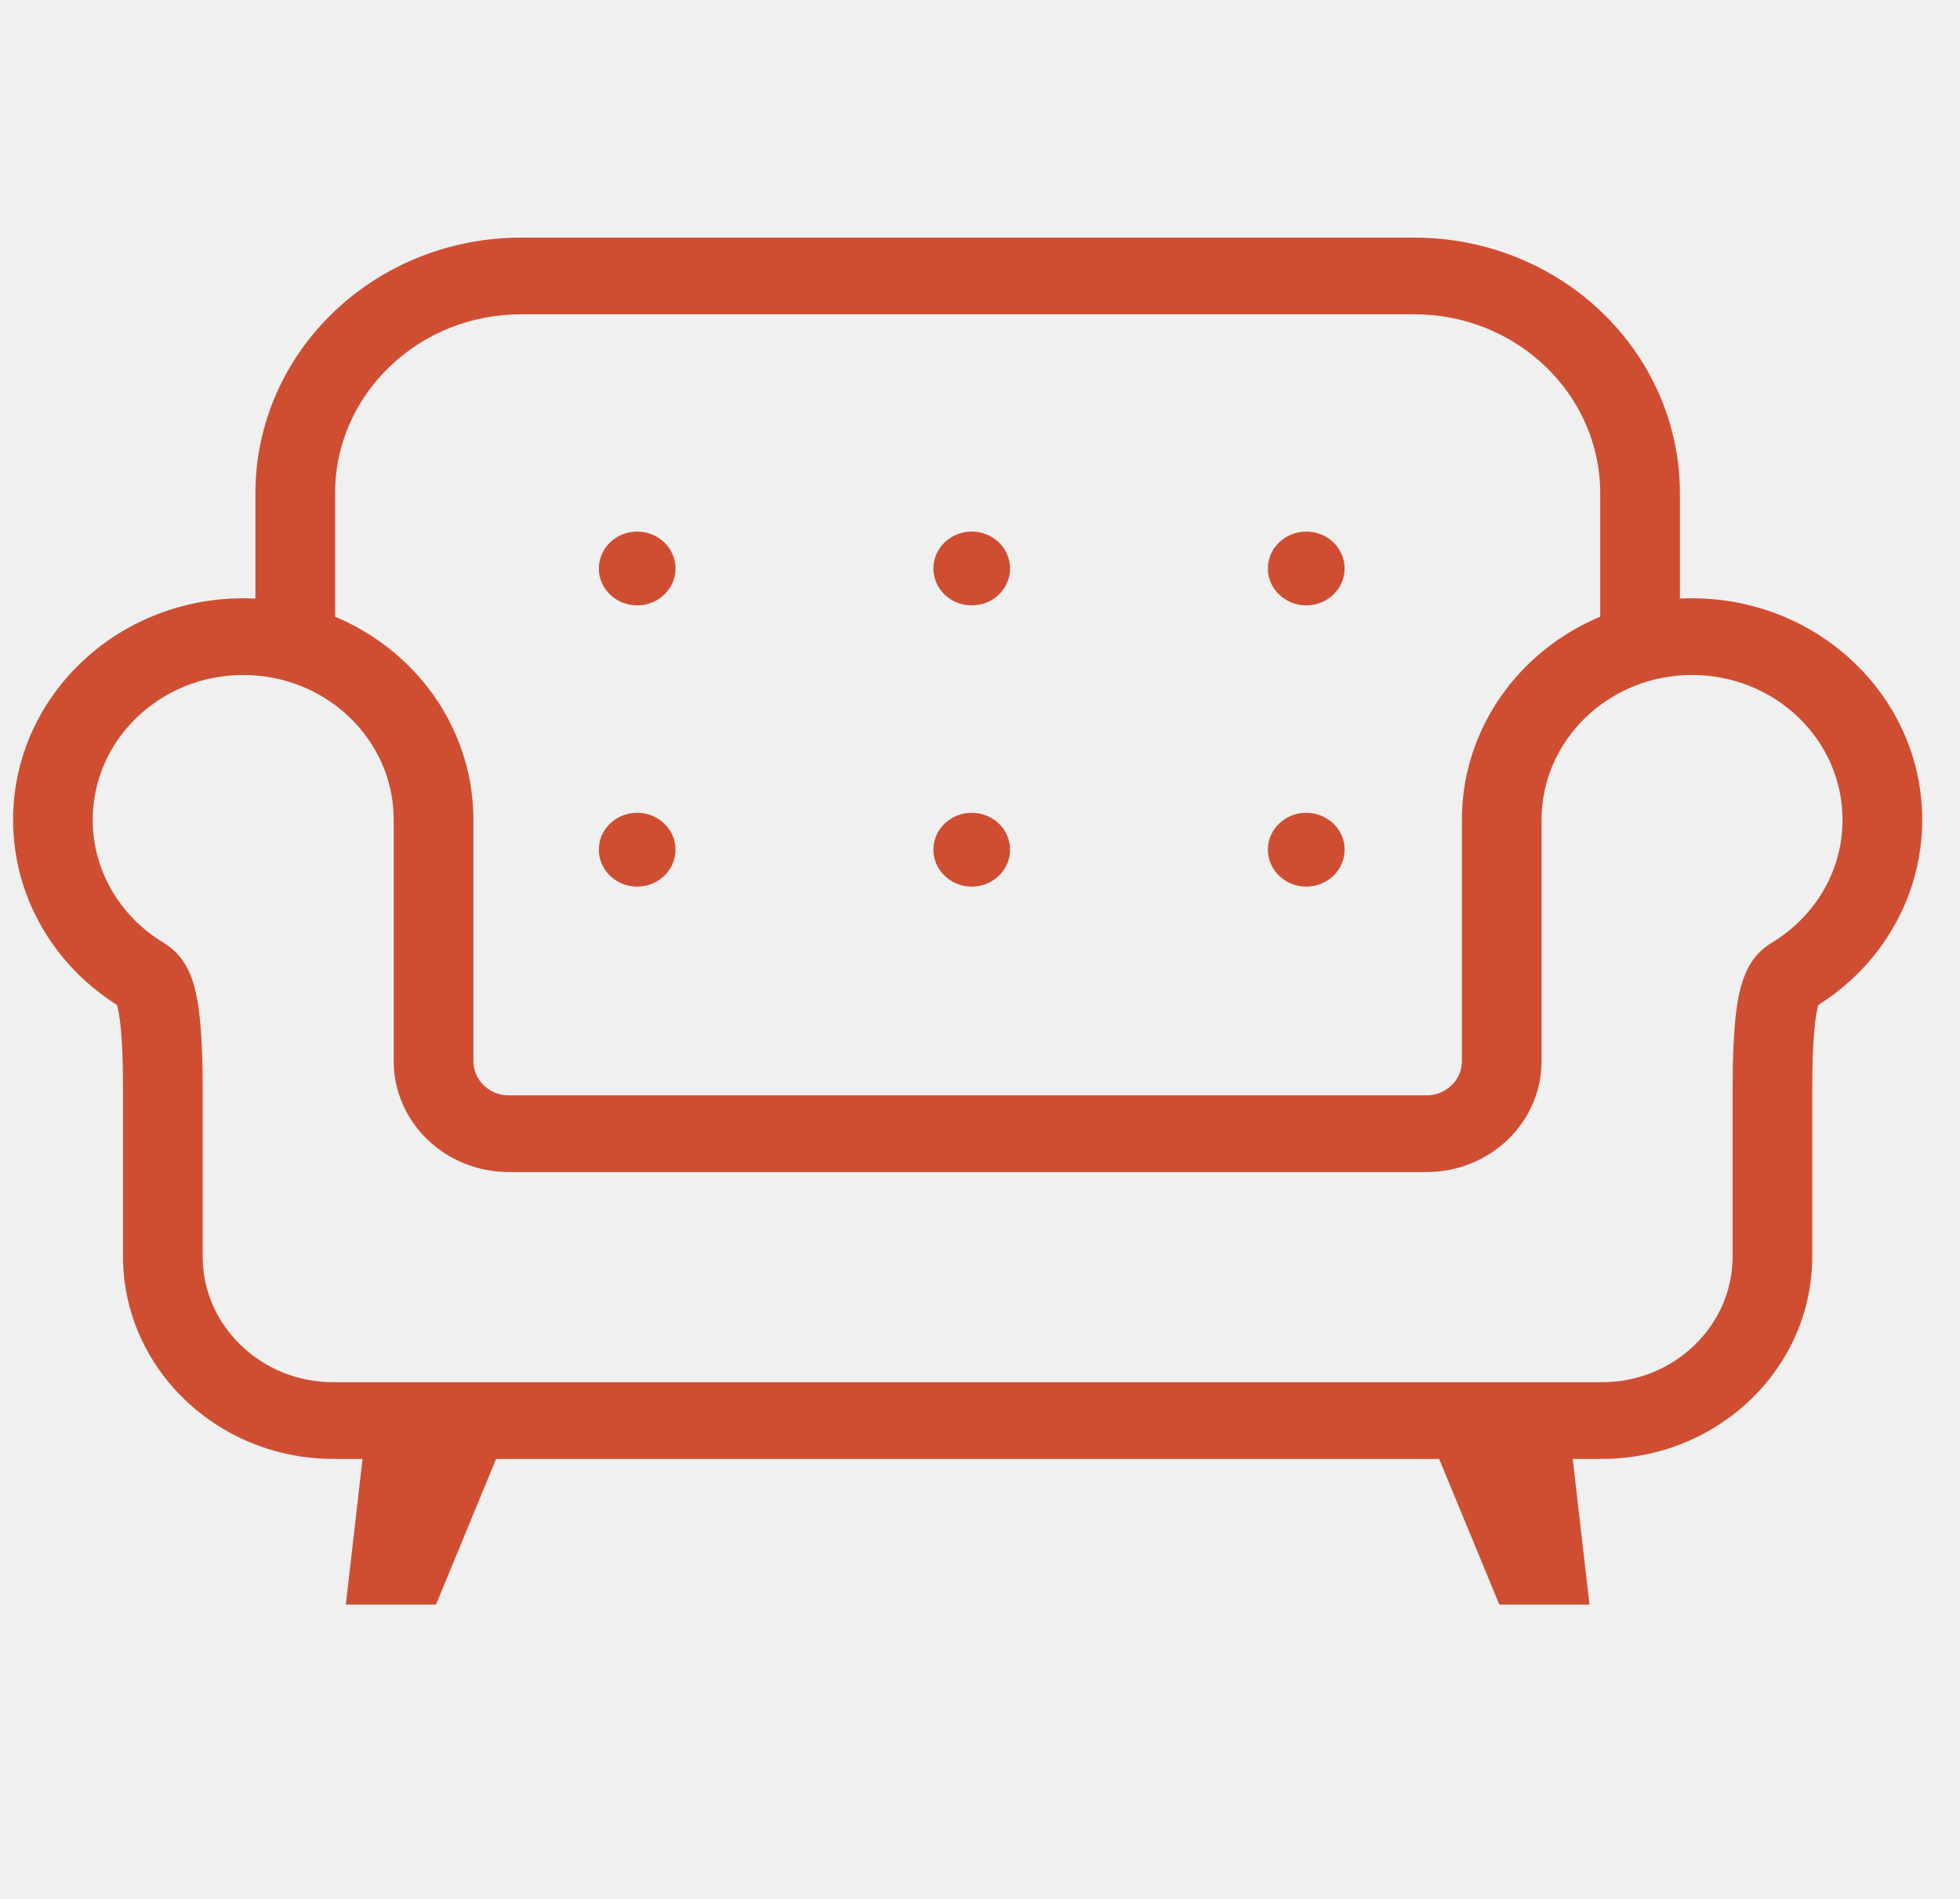
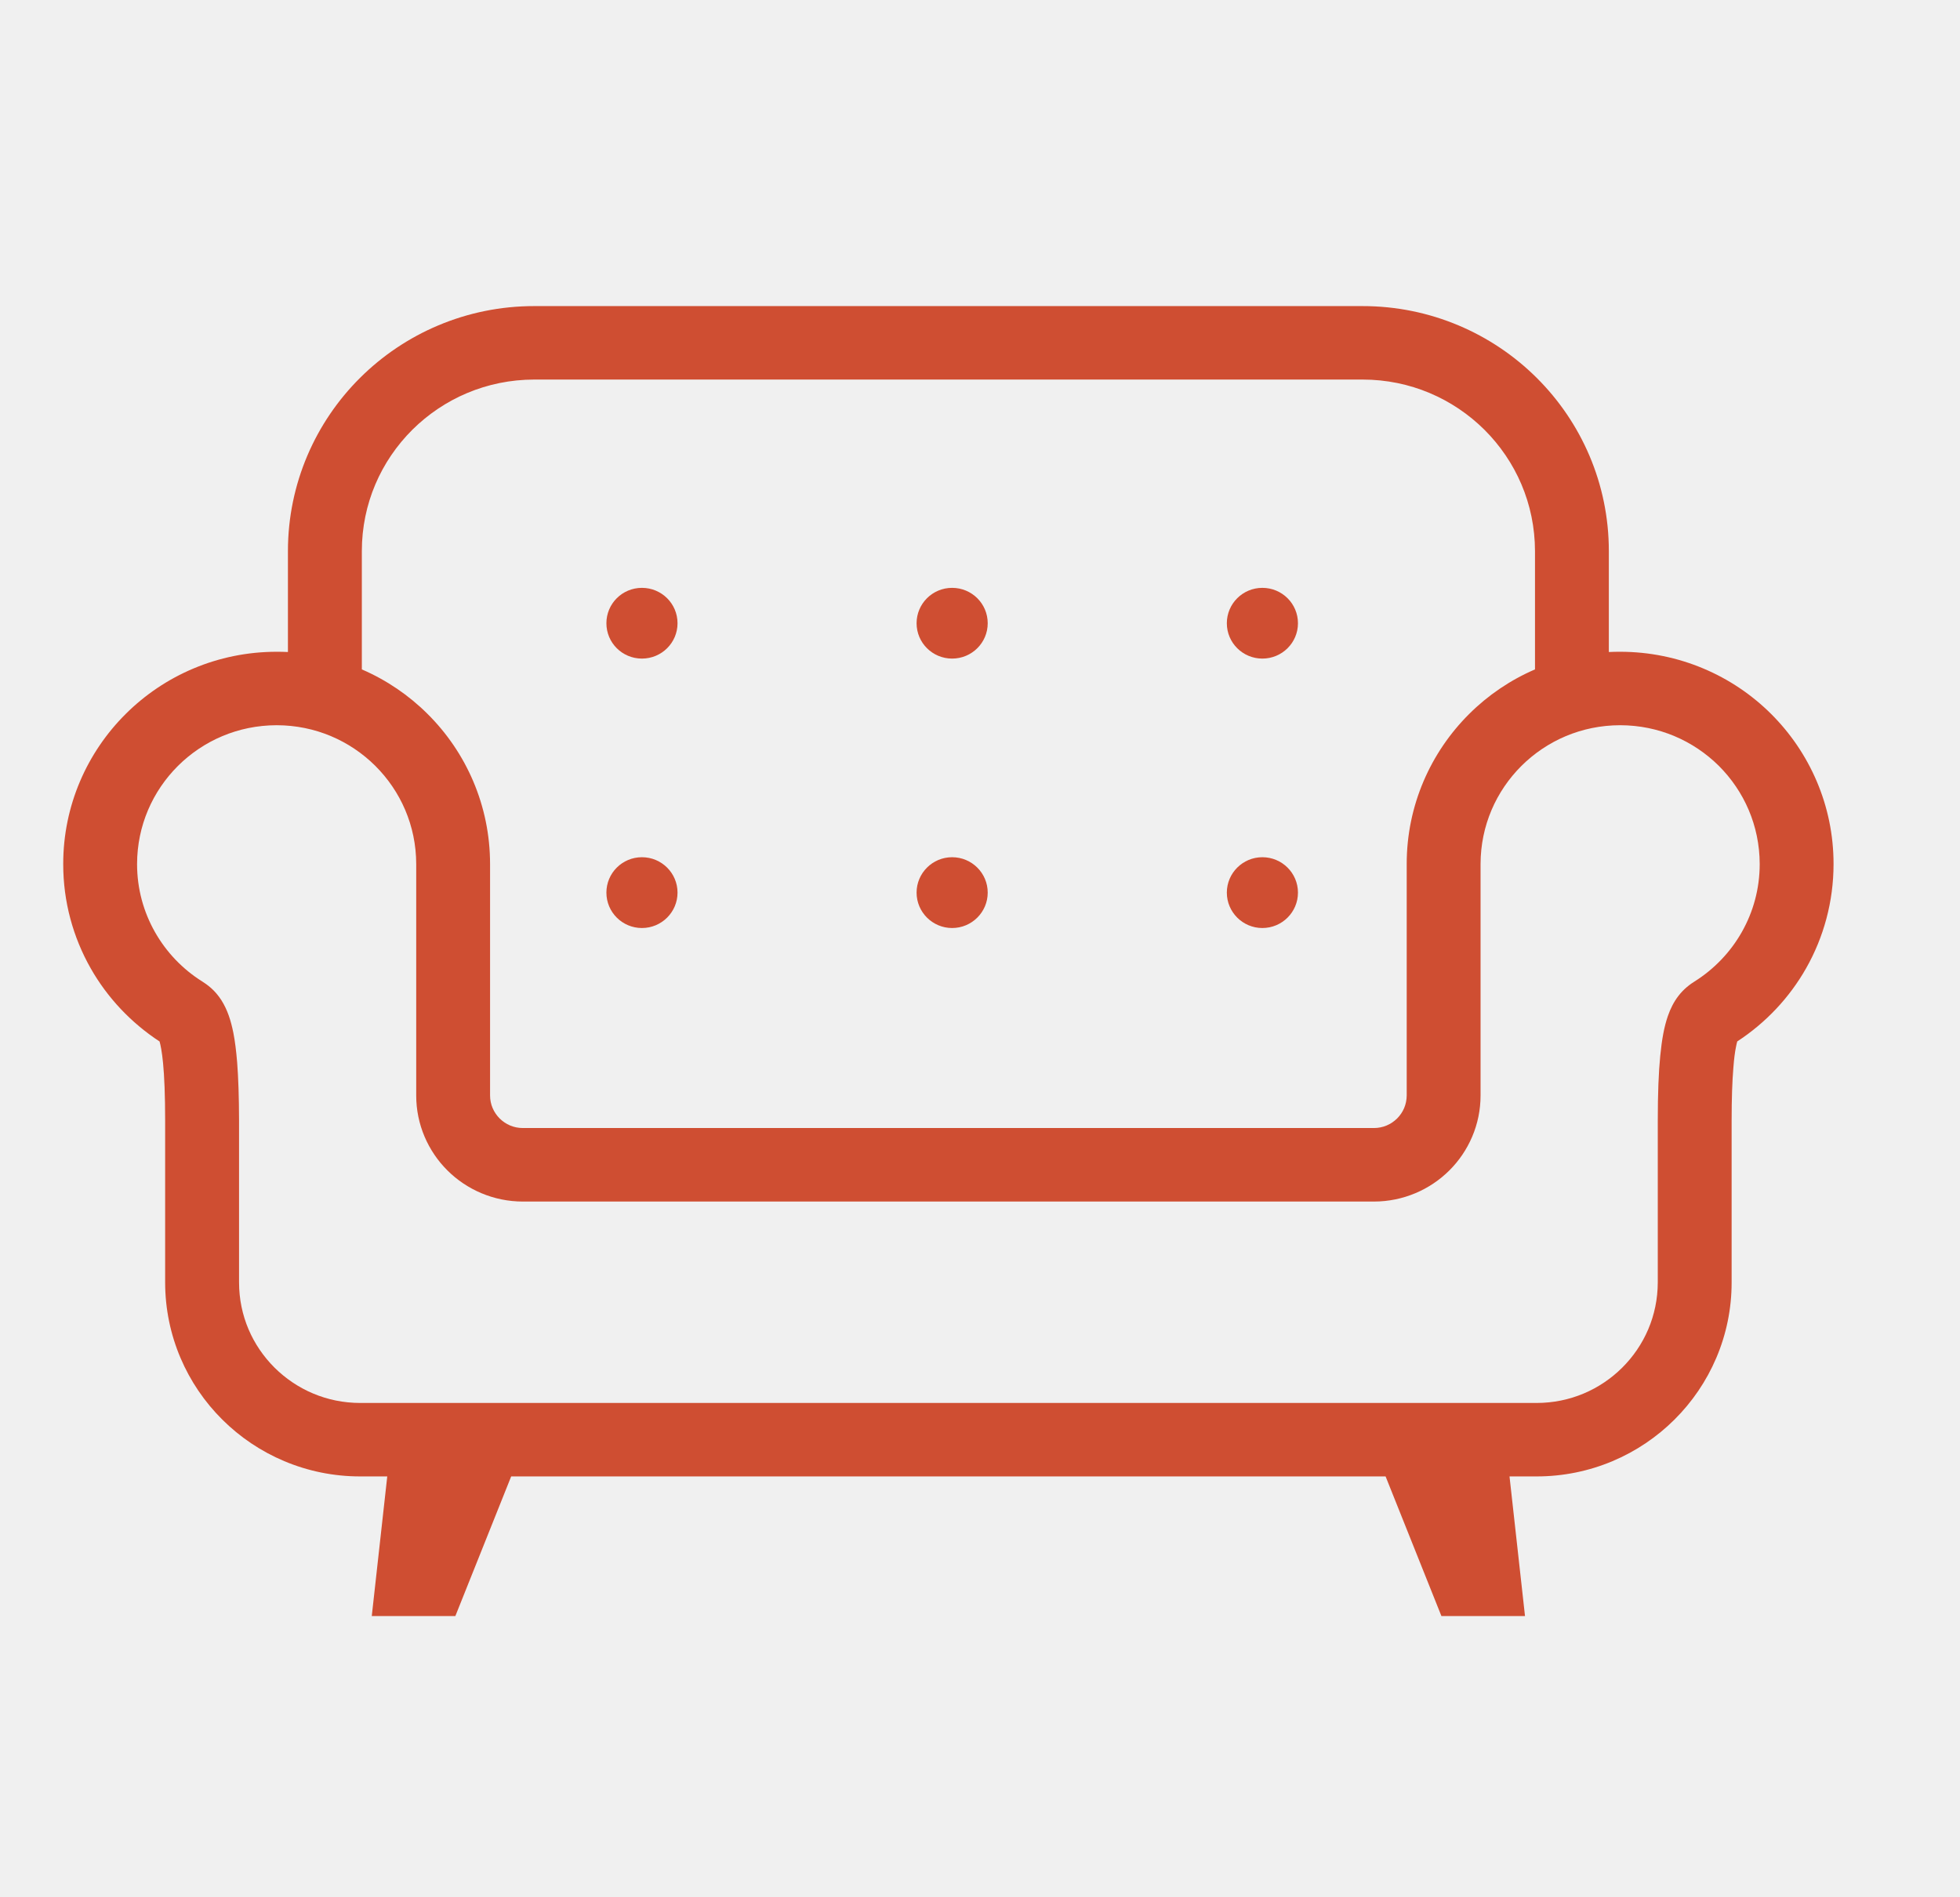
- <svg xmlns="http://www.w3.org/2000/svg" width="32" height="31" viewBox="0 0 32 31" fill="none">
-   <g clip-path="url(#clip0_882_169)">
-     <path d="M30.282 10.827C29.605 10.173 28.661 9.767 27.625 9.767C27.559 9.767 27.492 9.769 27.427 9.772V8.054C27.427 6.902 26.94 5.855 26.157 5.102C25.374 4.347 24.285 3.879 23.089 3.879H8.508C7.312 3.879 6.223 4.347 5.44 5.102C4.656 5.855 4.17 6.902 4.17 8.054V9.772C4.104 9.769 4.038 9.767 3.971 9.767C2.935 9.767 1.992 10.173 1.314 10.827C0.635 11.479 0.213 12.387 0.214 13.384C0.213 14.026 0.389 14.634 0.696 15.157C0.991 15.662 1.409 16.089 1.91 16.407C1.926 16.463 1.952 16.583 1.971 16.775C1.993 16.998 2.008 17.32 2.008 17.762C2.008 19.357 2.008 20.51 2.008 20.51C2.008 21.421 2.394 22.252 3.015 22.848C3.634 23.446 4.497 23.817 5.444 23.817H5.919L5.646 26.196H7.118L8.1 23.817H23.496L24.479 26.196H25.951L25.677 23.817H26.152C27.099 23.817 27.962 23.446 28.582 22.848C29.203 22.252 29.589 21.421 29.588 20.51C29.588 20.51 29.588 19.357 29.588 17.762C29.588 17.374 29.599 17.081 29.618 16.863C29.631 16.7 29.648 16.58 29.665 16.499C29.673 16.458 29.68 16.428 29.687 16.406C30.188 16.089 30.606 15.662 30.901 15.157C31.208 14.634 31.383 14.026 31.383 13.384C31.384 12.387 30.961 11.479 30.282 10.827ZM5.471 8.054C5.471 7.244 5.809 6.518 6.36 5.987C6.911 5.457 7.667 5.131 8.508 5.131H23.089C23.93 5.131 24.685 5.457 25.236 5.987C25.787 6.518 26.125 7.244 26.126 8.054V10.068C25.69 10.251 25.298 10.509 24.968 10.827C24.29 11.479 23.867 12.387 23.868 13.384C23.868 13.658 23.868 17.325 23.868 17.325C23.867 17.48 23.804 17.616 23.698 17.719C23.591 17.82 23.451 17.882 23.289 17.882H8.308C8.145 17.882 8.005 17.82 7.898 17.719C7.793 17.616 7.729 17.48 7.729 17.325C7.729 17.325 7.729 13.658 7.729 13.384C7.729 12.387 7.307 11.479 6.628 10.827C6.298 10.509 5.906 10.251 5.471 10.068V8.054H5.471ZM29.768 14.543C29.567 14.885 29.279 15.176 28.935 15.385C28.906 15.403 28.857 15.434 28.8 15.48C28.752 15.519 28.699 15.57 28.653 15.629C28.571 15.731 28.511 15.848 28.466 15.972C28.399 16.159 28.36 16.368 28.331 16.651C28.303 16.933 28.288 17.29 28.288 17.762C28.288 19.357 28.288 20.51 28.288 20.51C28.287 21.079 28.05 21.589 27.662 21.963C27.274 22.336 26.744 22.565 26.152 22.565H5.445C4.853 22.565 4.322 22.336 3.934 21.963C3.546 21.589 3.309 21.079 3.309 20.51C3.309 20.51 3.309 19.357 3.309 17.762C3.309 17.351 3.297 17.027 3.275 16.764C3.259 16.567 3.238 16.403 3.209 16.26C3.165 16.046 3.106 15.869 3 15.706C2.948 15.626 2.882 15.552 2.817 15.497C2.753 15.441 2.694 15.405 2.662 15.385C2.317 15.176 2.029 14.885 1.829 14.543C1.628 14.2 1.514 13.807 1.514 13.384C1.515 12.729 1.788 12.142 2.234 11.712C2.681 11.283 3.291 11.02 3.971 11.019C4.652 11.02 5.262 11.283 5.709 11.712C6.154 12.142 6.428 12.729 6.428 13.384C6.428 13.657 6.428 17.325 6.428 17.325C6.428 17.823 6.64 18.278 6.979 18.604C7.316 18.93 7.79 19.134 8.308 19.134H23.289C23.806 19.134 24.28 18.93 24.618 18.604C24.957 18.278 25.169 17.823 25.168 17.325C25.168 17.325 25.168 13.657 25.168 13.384C25.169 12.729 25.443 12.142 25.888 11.712C26.335 11.283 26.945 11.02 27.625 11.019C28.306 11.02 28.916 11.283 29.363 11.712C29.808 12.142 30.082 12.729 30.082 13.384C30.082 13.808 29.968 14.2 29.768 14.543Z" fill="#CF4E32" />
-     <path d="M10.402 9.883C10.748 9.883 11.029 9.613 11.029 9.281C11.029 8.948 10.748 8.678 10.402 8.678C10.057 8.678 9.777 8.948 9.777 9.281C9.777 9.613 10.057 9.883 10.402 9.883Z" fill="#CF4E32" />
-     <path d="M21.327 9.883C21.672 9.883 21.953 9.613 21.953 9.281C21.953 8.948 21.672 8.678 21.327 8.678C20.981 8.678 20.7 8.948 20.7 9.281C20.7 9.613 20.981 9.883 21.327 9.883Z" fill="#CF4E32" />
-     <path d="M10.402 14.474C10.748 14.474 11.029 14.204 11.029 13.871C11.029 13.538 10.748 13.269 10.402 13.269C10.057 13.269 9.777 13.538 9.777 13.871C9.777 14.204 10.057 14.474 10.402 14.474Z" fill="#CF4E32" />
-     <path d="M21.327 14.474C21.672 14.474 21.953 14.204 21.953 13.871C21.953 13.538 21.672 13.269 21.327 13.269C20.981 13.269 20.7 13.538 20.7 13.871C20.7 14.204 20.981 14.474 21.327 14.474Z" fill="#CF4E32" />
-     <path d="M15.865 9.883C16.21 9.883 16.491 9.613 16.491 9.281C16.491 8.948 16.21 8.678 15.865 8.678C15.519 8.678 15.239 8.948 15.239 9.281C15.239 9.613 15.519 9.883 15.865 9.883Z" fill="#CF4E32" />
-     <path d="M15.865 14.474C16.21 14.474 16.491 14.204 16.491 13.871C16.491 13.538 16.21 13.269 15.865 13.269C15.519 13.269 15.239 13.538 15.239 13.871C15.239 14.204 15.519 14.474 15.865 14.474Z" fill="#CF4E32" />
-   </g>
-   <defs>
-     <clipPath id="clip0_882_169">
-       <rect width="31.169" height="30" fill="white" transform="translate(0.213623 0.0371094)" />
-     </clipPath>
-   </defs>
+ <svg xmlns="http://www.w3.org/2000/svg" width="31" height="30" viewBox="0 0 31 30" fill="none">
+   <path d="M28.012 11.293C27.403 10.686 26.555 10.31 25.624 10.31C25.565 10.31 25.505 10.311 25.446 10.314V8.718C25.446 7.649 25.009 6.677 24.305 5.977C23.602 5.277 22.624 4.841 21.549 4.842H8.451C7.376 4.841 6.398 5.277 5.695 5.977C4.991 6.677 4.554 7.649 4.554 8.718V10.314C4.495 10.311 4.435 10.31 4.376 10.31C3.445 10.31 2.598 10.686 1.989 11.293C1.379 11.899 0.999 12.742 1 13.668C0.999 14.264 1.157 14.828 1.433 15.315C1.698 15.783 2.074 16.18 2.524 16.475C2.539 16.527 2.562 16.639 2.579 16.817C2.599 17.024 2.612 17.323 2.612 17.733C2.612 19.215 2.612 20.285 2.612 20.285C2.612 21.131 2.958 21.902 3.516 22.456C4.073 23.011 4.848 23.356 5.699 23.355H6.125L5.88 25.564H7.202L8.085 23.355H21.915L22.798 25.564H24.12L23.875 23.355H24.301C25.152 23.356 25.927 23.011 26.484 22.456C27.042 21.902 27.389 21.131 27.388 20.285C27.388 20.285 27.388 19.215 27.388 17.733C27.388 17.373 27.398 17.101 27.415 16.898C27.426 16.747 27.441 16.636 27.457 16.56C27.464 16.523 27.471 16.494 27.477 16.474C27.927 16.18 28.302 15.783 28.567 15.315C28.843 14.828 29 14.264 29 13.668C29.001 12.742 28.621 11.899 28.012 11.293ZM5.723 8.718C5.723 7.967 6.027 7.292 6.521 6.799C7.017 6.307 7.695 6.005 8.451 6.004H21.549C22.305 6.004 22.983 6.307 23.479 6.799C23.973 7.292 24.277 7.967 24.278 8.718V10.589C23.886 10.758 23.534 10.998 23.238 11.293C22.628 11.899 22.248 12.742 22.249 13.668C22.249 13.922 22.249 17.327 22.249 17.327C22.248 17.472 22.192 17.598 22.097 17.693C22.001 17.787 21.875 17.844 21.729 17.844H8.271C8.125 17.844 7.999 17.787 7.903 17.693C7.809 17.598 7.751 17.472 7.751 17.327C7.751 17.327 7.751 13.922 7.751 13.668C7.751 12.742 7.373 11.899 6.762 11.293C6.466 10.998 6.114 10.758 5.723 10.589V8.718H5.723ZM27.549 14.744C27.369 15.062 27.11 15.332 26.801 15.526C26.775 15.542 26.731 15.571 26.68 15.614C26.637 15.651 26.589 15.698 26.548 15.752C26.474 15.847 26.42 15.956 26.38 16.071C26.32 16.245 26.285 16.439 26.259 16.702C26.233 16.964 26.22 17.295 26.22 17.733C26.22 19.215 26.22 20.285 26.22 20.285C26.219 20.814 26.006 21.287 25.658 21.634C25.309 21.981 24.833 22.193 24.301 22.193H5.699C5.167 22.193 4.691 21.98 4.342 21.634C3.994 21.287 3.781 20.814 3.781 20.285C3.781 20.285 3.781 19.215 3.781 17.733C3.78 17.352 3.77 17.051 3.751 16.807C3.736 16.624 3.717 16.471 3.691 16.338C3.651 16.14 3.598 15.976 3.503 15.824C3.456 15.75 3.397 15.681 3.339 15.63C3.281 15.579 3.228 15.544 3.199 15.526C2.889 15.332 2.631 15.062 2.451 14.744C2.271 14.426 2.168 14.061 2.168 13.668C2.169 13.06 2.415 12.514 2.815 12.115C3.216 11.717 3.764 11.473 4.376 11.472C4.987 11.473 5.535 11.717 5.936 12.115C6.336 12.514 6.582 13.06 6.583 13.668C6.583 13.922 6.583 17.327 6.583 17.327C6.582 17.79 6.773 18.213 7.077 18.515C7.381 18.818 7.806 19.007 8.271 19.007H21.729C22.194 19.007 22.619 18.818 22.923 18.515C23.227 18.213 23.418 17.79 23.417 17.327C23.417 17.327 23.417 13.922 23.417 13.668C23.418 13.06 23.664 12.514 24.064 12.115C24.465 11.717 25.013 11.473 25.625 11.472C26.236 11.473 26.784 11.717 27.186 12.115C27.585 12.514 27.831 13.06 27.832 13.668C27.832 14.061 27.729 14.426 27.549 14.744Z" fill="#CF4E32" />
+   <path d="M10.153 10.418C10.464 10.418 10.716 10.168 10.716 9.859C10.716 9.549 10.464 9.299 10.153 9.299C9.842 9.299 9.591 9.549 9.591 9.859C9.591 10.168 9.842 10.418 10.153 10.418Z" fill="#CF4E32" />
+   <path d="M19.966 10.418C20.277 10.418 20.529 10.168 20.529 9.859C20.529 9.549 20.277 9.299 19.966 9.299C19.656 9.299 19.404 9.549 19.404 9.859C19.404 10.168 19.656 10.418 19.966 10.418Z" fill="#CF4E32" />
+   <path d="M10.153 14.68C10.464 14.68 10.716 14.429 10.716 14.12C10.716 13.811 10.464 13.56 10.153 13.56C9.842 13.56 9.591 13.811 9.591 14.12C9.591 14.429 9.842 14.68 10.153 14.68Z" fill="#CF4E32" />
+   <path d="M19.966 14.68C20.277 14.68 20.529 14.429 20.529 14.12C20.529 13.811 20.277 13.56 19.966 13.56C19.656 13.56 19.404 13.811 19.404 14.12C19.404 14.429 19.656 14.68 19.966 14.68Z" fill="#CF4E32" />
+   <path d="M15.059 10.418C15.37 10.418 15.622 10.168 15.622 9.859C15.622 9.549 15.37 9.299 15.059 9.299C14.749 9.299 14.497 9.549 14.497 9.859C14.497 10.168 14.749 10.418 15.059 10.418Z" fill="#CF4E32" />
+   <path d="M15.059 14.68C15.37 14.68 15.622 14.429 15.622 14.12C15.622 13.811 15.37 13.56 15.059 13.56C14.749 13.56 14.497 13.811 14.497 14.12C14.497 14.429 14.749 14.68 15.059 14.68Z" fill="#CF4E32" />
</svg>
